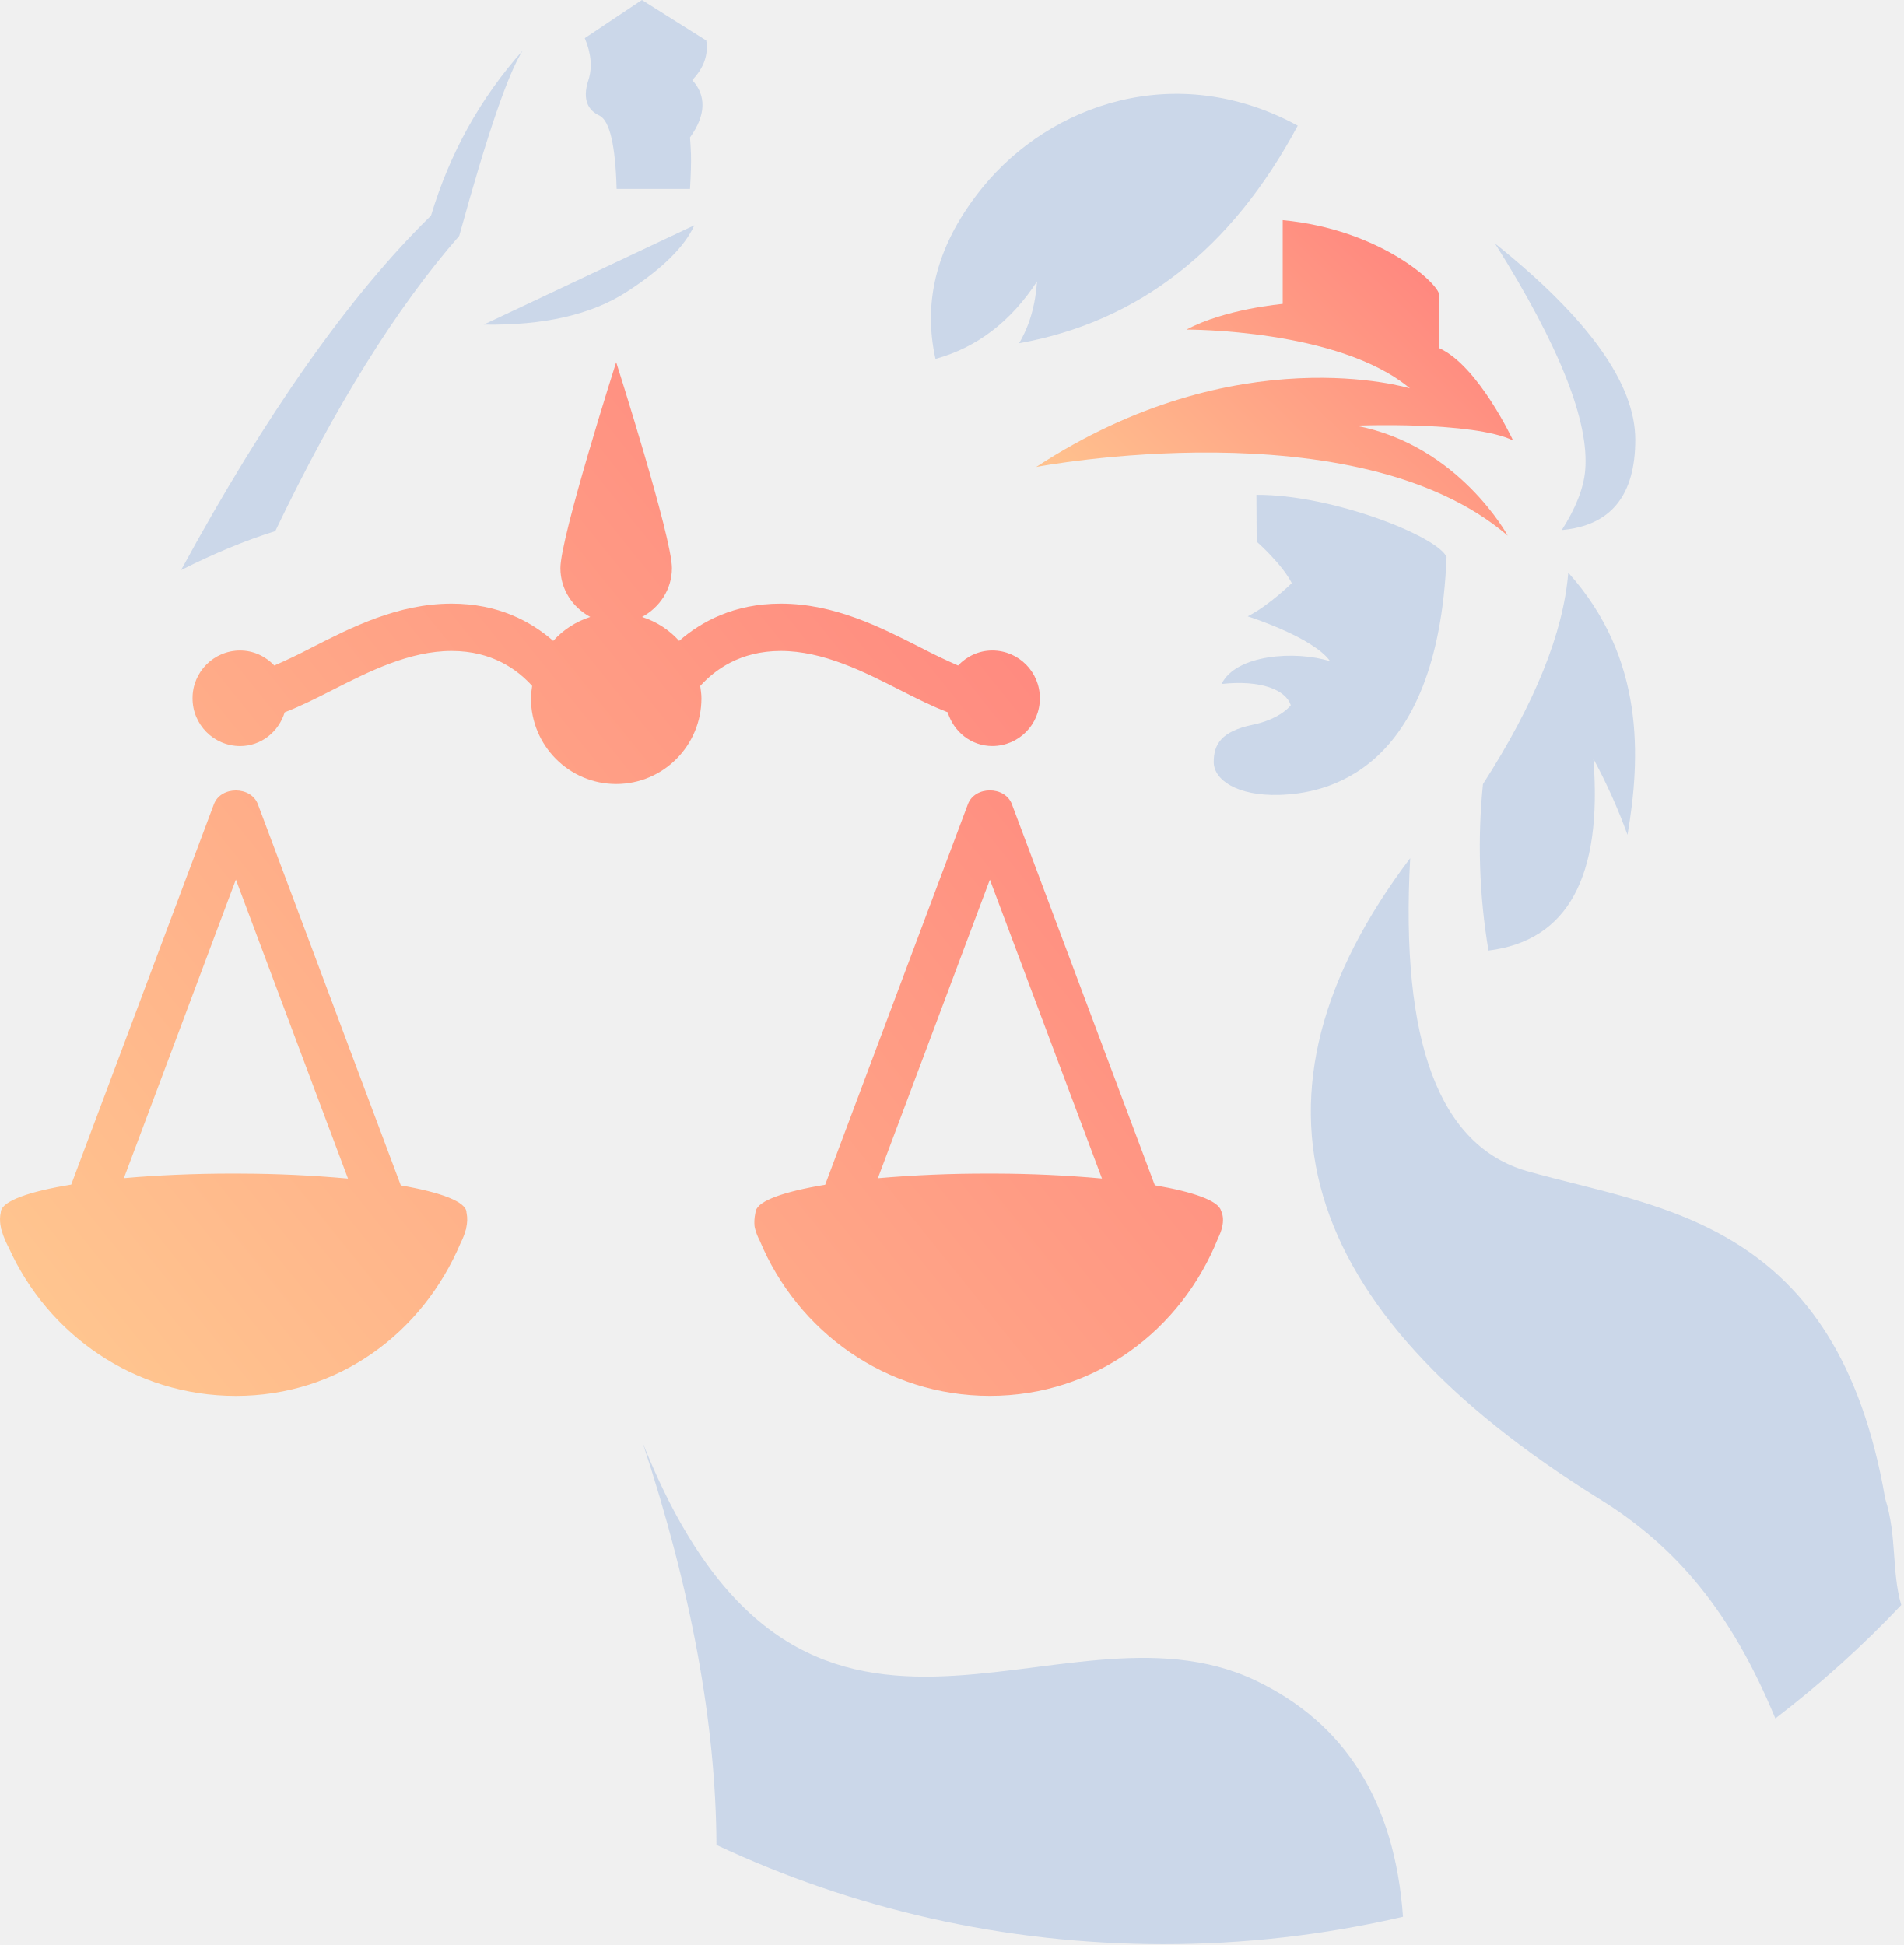
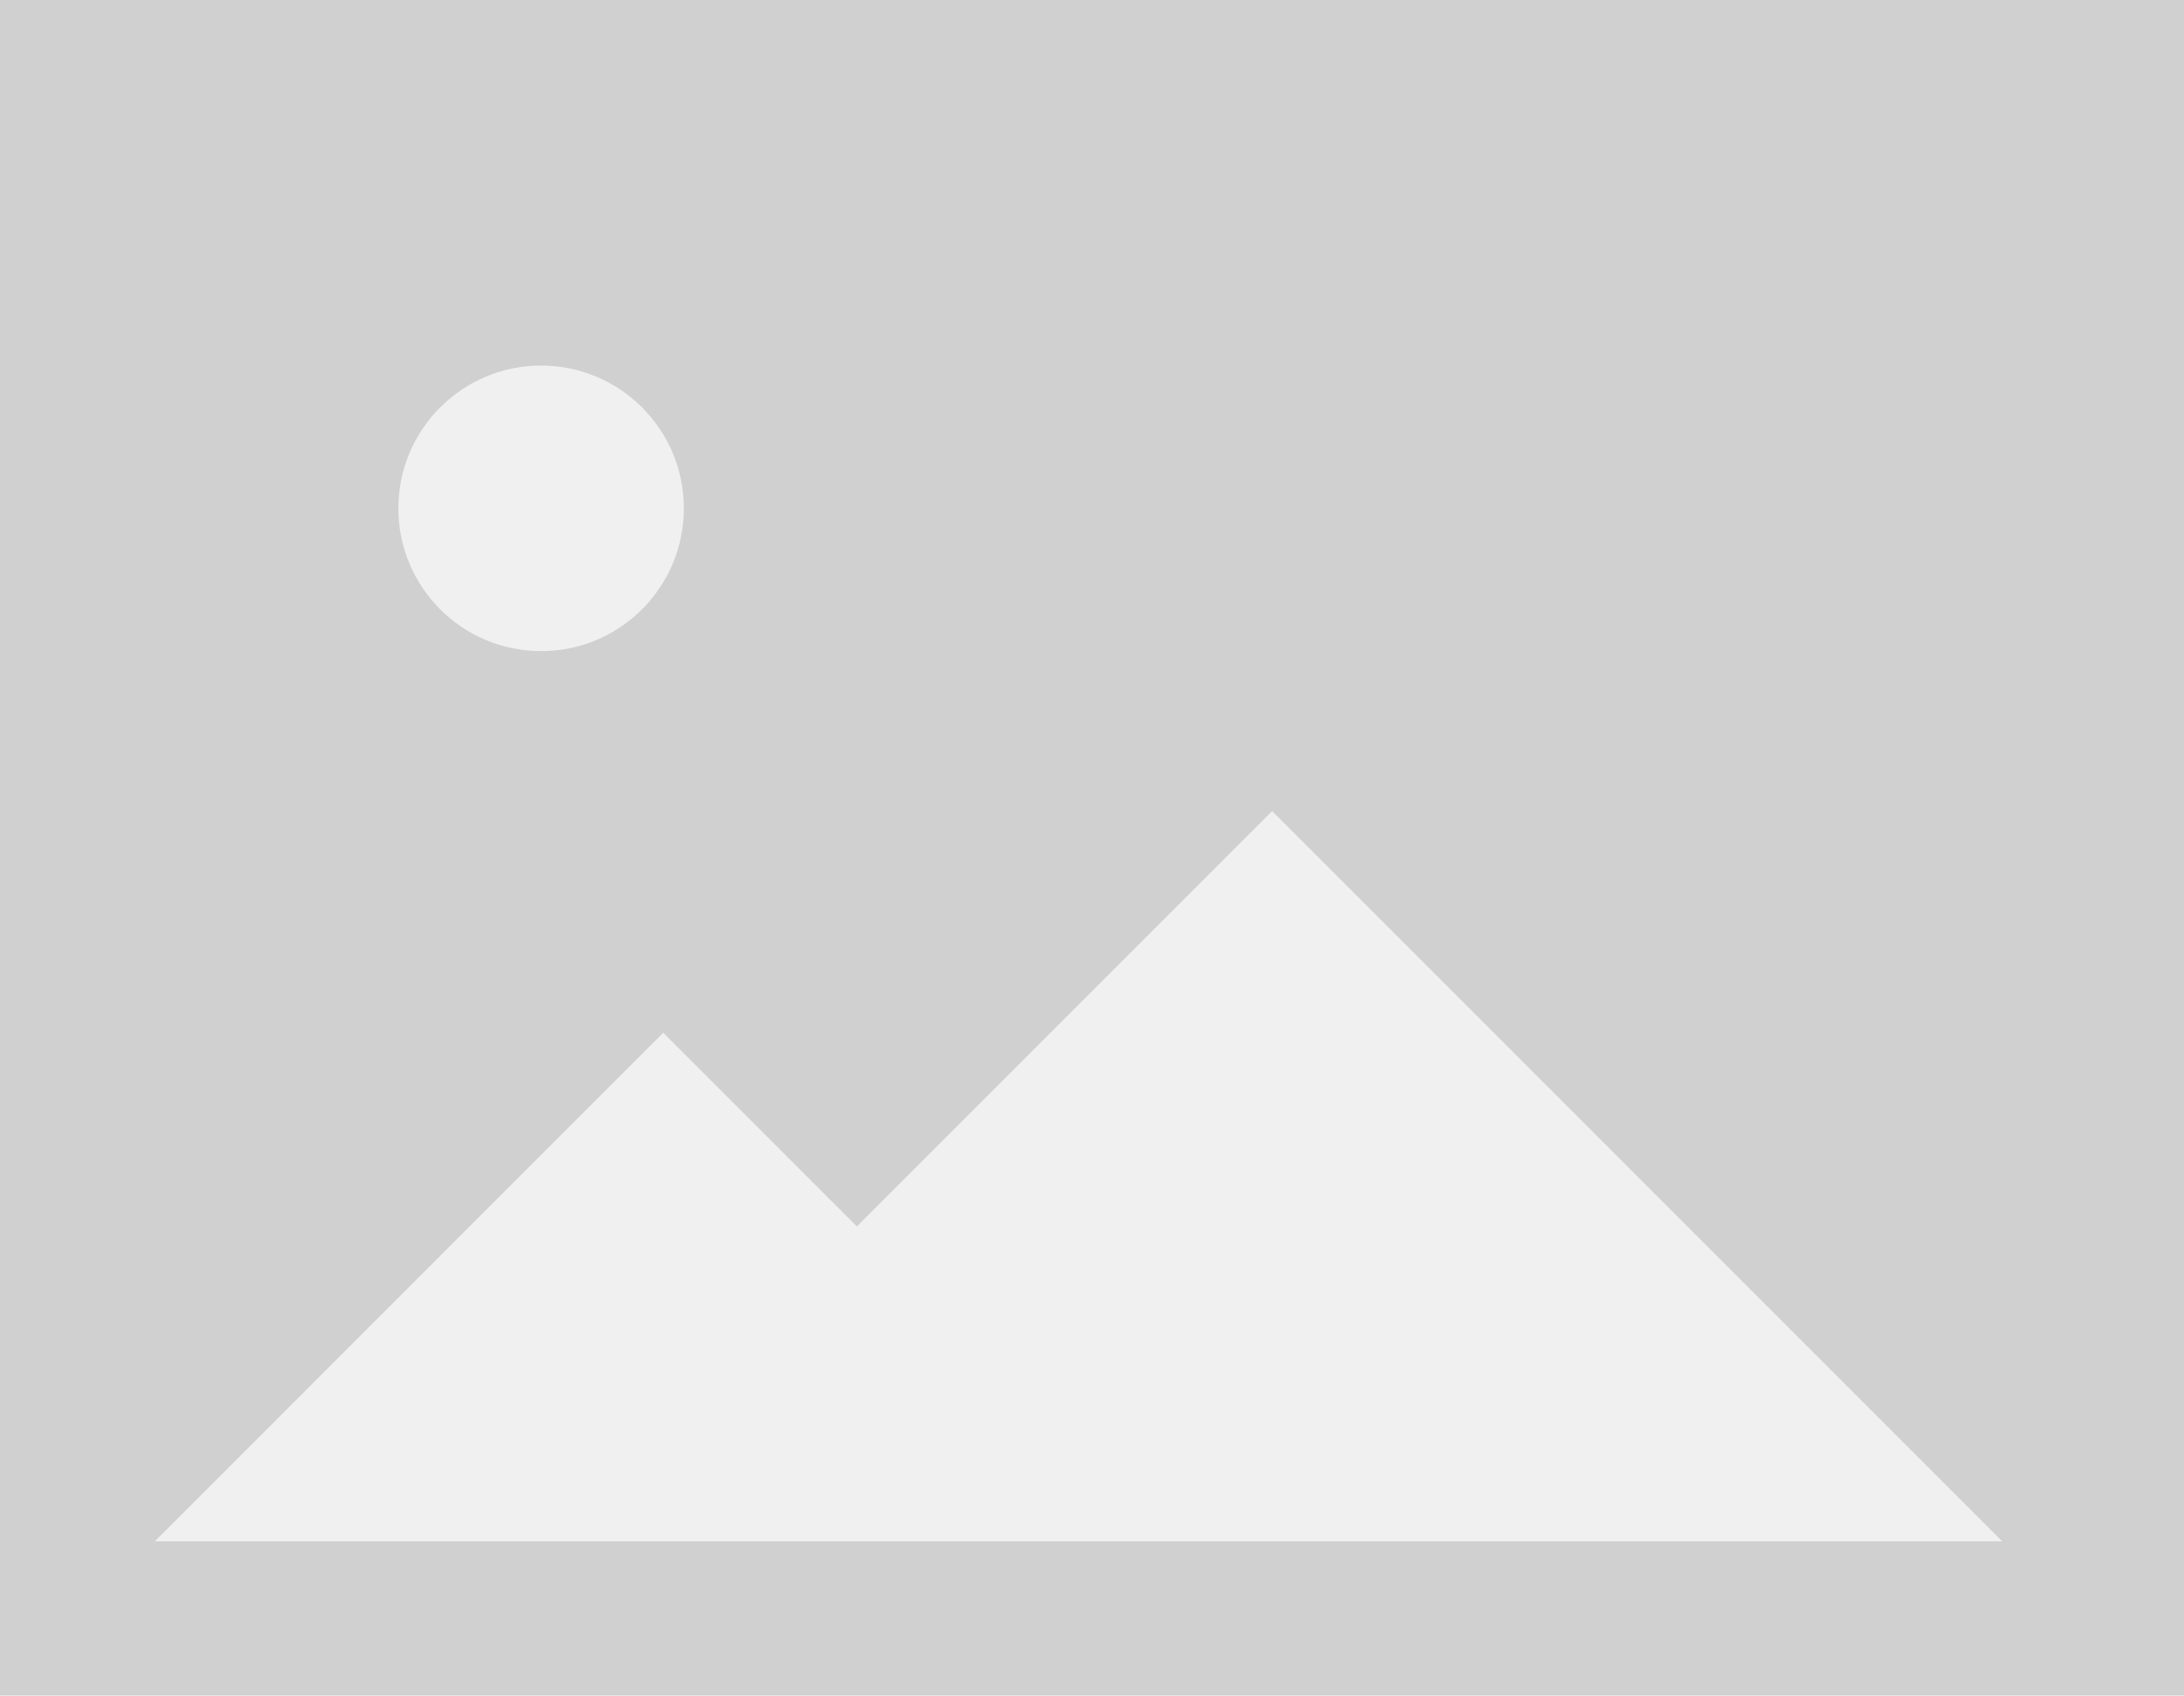
- <svg xmlns="http://www.w3.org/2000/svg" width="91" height="93" fill="none">
-   <path d="M12.329 38.456l6.833 18.224c1.944.335 3.14.792 3.14 1.295v.01l-.003-.01.011.044c.041.21.035.44-.02.688h.012l-.037.104c-.053.199-.135.41-.247.632-1.812 4.281-5.815 7.301-10.742 7.301-4.85 0-8.992-2.928-10.866-7.104l.11.195a4.141 4.141 0 01-.453-1.041l-.03-.086.01-.001a1.757 1.757 0 01-.035-.596l.025-.136.005-.057c.09-.5 1.36-.95 3.363-1.276l6.82-18.186c.328-.882 1.773-.882 2.104 0zm36.049-.002l6.833 18.22c1.85.316 3.033.741 3.165 1.212l-.019-.038c.108.208.14.448.094.72l-.028.137c-.04.154-.1.315-.182.485-1.764 4.416-5.893 7.552-10.915 7.552-4.969 0-9.194-3.073-11-7.412a2.706 2.706 0 01-.235-.603l-.004-.02-.001-.002-.014-.087a2.014 2.014 0 01.029-.556l.027-.146-.002.013a.305.305 0 01.005-.025l.002-.01h.002c.123-.487 1.369-.925 3.315-1.245l6.824-18.195c.328-.883 1.773-.883 2.104 0zm-37.102 3.605L5.923 56.334c1.563-.14 3.35-.22 5.246-.22l.34.002a58.5 58.5 0 015.128.238l-5.36-14.295zm36.05 0L41.97 56.337a59.64 59.64 0 015.284-.222h.34a58.6 58.6 0 015.09.236l-5.36-14.292zM29.459 17.317s2.666 8.365 2.666 9.846c0 1.02-.589 1.883-1.427 2.335.69.224 1.297.617 1.771 1.144 1.06-.922 2.62-1.78 4.858-1.78 2.56 0 4.761 1.12 6.704 2.109a29.26 29.26 0 001.773.85c.414-.439.992-.72 1.64-.72a2.277 2.277 0 012.27 2.285 2.277 2.277 0 01-2.27 2.285c-1.02 0-1.849-.685-2.137-1.615-.744-.285-1.506-.67-2.29-1.068-1.718-.873-3.667-1.864-5.69-1.864-1.944 0-3.158.907-3.85 1.674.026.195.058.387.058.588 0 2.264-1.825 4.101-4.076 4.101-2.25 0-4.075-1.837-4.075-4.1 0-.202.031-.397.058-.591-.695-.77-1.909-1.672-3.85-1.672-2.024 0-3.973.993-5.693 1.866-.782.398-1.544.783-2.288 1.068-.288.93-1.117 1.615-2.136 1.615a2.279 2.279 0 01-2.27-2.287 2.277 2.277 0 012.27-2.284c.648 0 1.226.282 1.64.719a26.736 26.736 0 001.77-.85c1.943-.989 4.146-2.109 6.706-2.109 2.24 0 3.8.858 4.858 1.78a4.038 4.038 0 011.772-1.144c-.839-.453-1.428-1.312-1.428-2.335 0-1.481 2.666-9.846 2.666-9.846z" fill="url(#paint0_linear)" />
-   <path d="M61.324 14.53s-2.766.238-4.598 1.229c0 0 7.288-.04 10.68 2.81 0 0-8.25-2.535-17.864 3.759 0 0 15.291-2.93 22.54 3.285 0 0-2.339-4.33-7.258-5.26 0 0 5.597-.224 7.514.708 0 0-1.655-3.567-3.532-4.417V14.1c0-.515-2.803-3.133-7.482-3.575v4.005z" fill="url(#paint1_linear)" />
-   <path d="M60.08 25.9s1.18 1.03 1.679 1.98c0 0-1.078 1.066-2.109 1.59 0 0 3.122.984 3.944 2.147-1.664-.524-4.507-.328-5.192 1.086 1.9-.205 3.064.286 3.309 1.014 0 0-.452.651-1.835.94-1.474.309-1.85.921-1.85 1.777 0 .855 1.119 1.637 3.151 1.574 2.03-.065 7.564-.902 7.982-11.373-.418-.985-5.474-2.995-9.092-2.973l.013 2.239zM70.9 37.489c2.484-3.867 3.843-7.236 4.077-10.107 3.678 4.087 3.457 8.873 2.832 12.535a27.11 27.11 0 00-1.63-3.636c.44 5.646-1.232 8.704-5.016 9.171a29.865 29.865 0 01-.264-7.963zM24.991 2.418c-.69 1.062-1.702 4.015-3.036 8.859-2.997 3.43-5.928 8.136-8.795 14.12-1.415.44-2.916 1.061-4.504 1.863 4.071-7.485 8.054-13.135 11.95-16.952.9-2.99 2.361-5.62 4.385-7.89zm8.207 8.351L23.125 15.52c2.87.048 5.15-.474 6.838-1.566 1.689-1.091 2.767-2.154 3.235-3.186zm-3.717-1.734c-.057-2.077-.327-3.244-.811-3.502-.538-.24-.85-.758-.538-1.702.193-.6.135-1.27-.174-2.006L30.69 0l3.075 1.938c.108.684-.116 1.315-.67 1.893.67.725.67 1.661-.106 2.742.021.268.036.53.045.788.013.39-.002.948-.045 1.674H29.48z" fill="#CBD7E9" />
-   <path d="M67.42 41.033c-.481 8.78 1.388 13.77 5.608 14.97 6.331 1.798 14.8 2.323 17.102 15.656.572 1.804.294 3.461.767 5.086a50.365 50.365 0 01-6.019 5.424c-2.104-5.088-4.735-8.23-8.433-10.51-14.577-9.08-17.585-19.288-9.025-30.626zM30.724 68.976c7.633 19.161 19.851 6.884 29.29 11.372 4.316 2.052 6.67 5.82 7.062 11.302a50.436 50.436 0 01-11.453 1.31c-7.638 0-14.88-1.7-21.371-4.745-.024-5.768-1.2-12.181-3.528-19.24zm40.753-57.332c3.079 4.896 4.515 8.517 4.308 10.863-.078.848-.451 1.794-1.118 2.839 2.343-.21 3.514-1.65 3.514-4.322s-2.235-5.799-6.704-9.38zm-26.752 5.517c1.98-.547 3.598-1.782 4.855-3.706-.08 1.146-.367 2.131-.86 2.958 5.722-1.03 10.163-4.497 13.323-10.403C56.216 2.842 50.21 5.004 46.99 8.945c-2.146 2.627-2.901 5.366-2.266 8.216z" fill="#CBD7E9" />
-   <defs>
-     <linearGradient id="paint0_linear" x1="0" y1="59.625" x2="54.276" y2="15.911" gradientUnits="userSpaceOnUse">
-       <stop stop-color="#FFC58F" />
-       <stop offset="1" stop-color="#FF7C7C" />
-     </linearGradient>
-     <linearGradient id="paint1_linear" x1="49.542" y1="23.44" x2="66.493" y2="6.004" gradientUnits="userSpaceOnUse">
-       <stop stop-color="#FFC58F" />
-       <stop offset="1" stop-color="#FF7C7C" />
-     </linearGradient>
-   </defs>
+ <svg xmlns="http://www.w3.org/2000/svg" width="180.119mm" height="139.794mm" viewBox="0 0 180.119 139.794" version="1.1" id="svg8">
+   <defs id="defs2" />
+   <g id="layer1" transform="translate(-13.59094,-66.63861)">
+     <rect style="opacity:1;fill:#d0d0d0;fill-opacity:1;stroke:none;stroke-width:2.961;stroke-linecap:round;stroke-linejoin:round;stroke-miterlimit:4;stroke-dasharray:none;stroke-dashoffset:0;stroke-opacity:1;paint-order:fill markers stroke" id="rect826" width="180.119" height="139.794" x="13.591" y="66.639" />
+     <path style="opacity:0.675;fill:#ffffff;fill-opacity:1;stroke:none;stroke-width:2.98;stroke-linecap:round;stroke-linejoin:round;stroke-miterlimit:4;stroke-dasharray:none;stroke-dashoffset:0;stroke-opacity:1;paint-order:fill markers stroke" d="M 118.507,133.514 84.258,167.763 68.29,151.795 26.352,193.732 h 31.936 51.939 68.498 z" id="rect832" />
+     <circle style="opacity:0.675;fill:#ffffff;fill-opacity:1;stroke:none;stroke-width:1.997;stroke-linecap:round;stroke-linejoin:round;stroke-miterlimit:4;stroke-dasharray:none;stroke-dashoffset:0;stroke-opacity:1;paint-order:fill markers stroke" id="path860" cx="58.217" cy="108.555" r="11.773" />
+     <rect style="opacity:1;fill:none;fill-opacity:1;stroke:none;stroke-width:2.961;stroke-linecap:round;stroke-linejoin:round;stroke-miterlimit:4;stroke-dasharray:none;stroke-dashoffset:0;stroke-opacity:1;paint-order:fill markers stroke" id="rect862" width="152.614" height="116.099" x="26.111" y="77.634" />
+   </g>
</svg>
